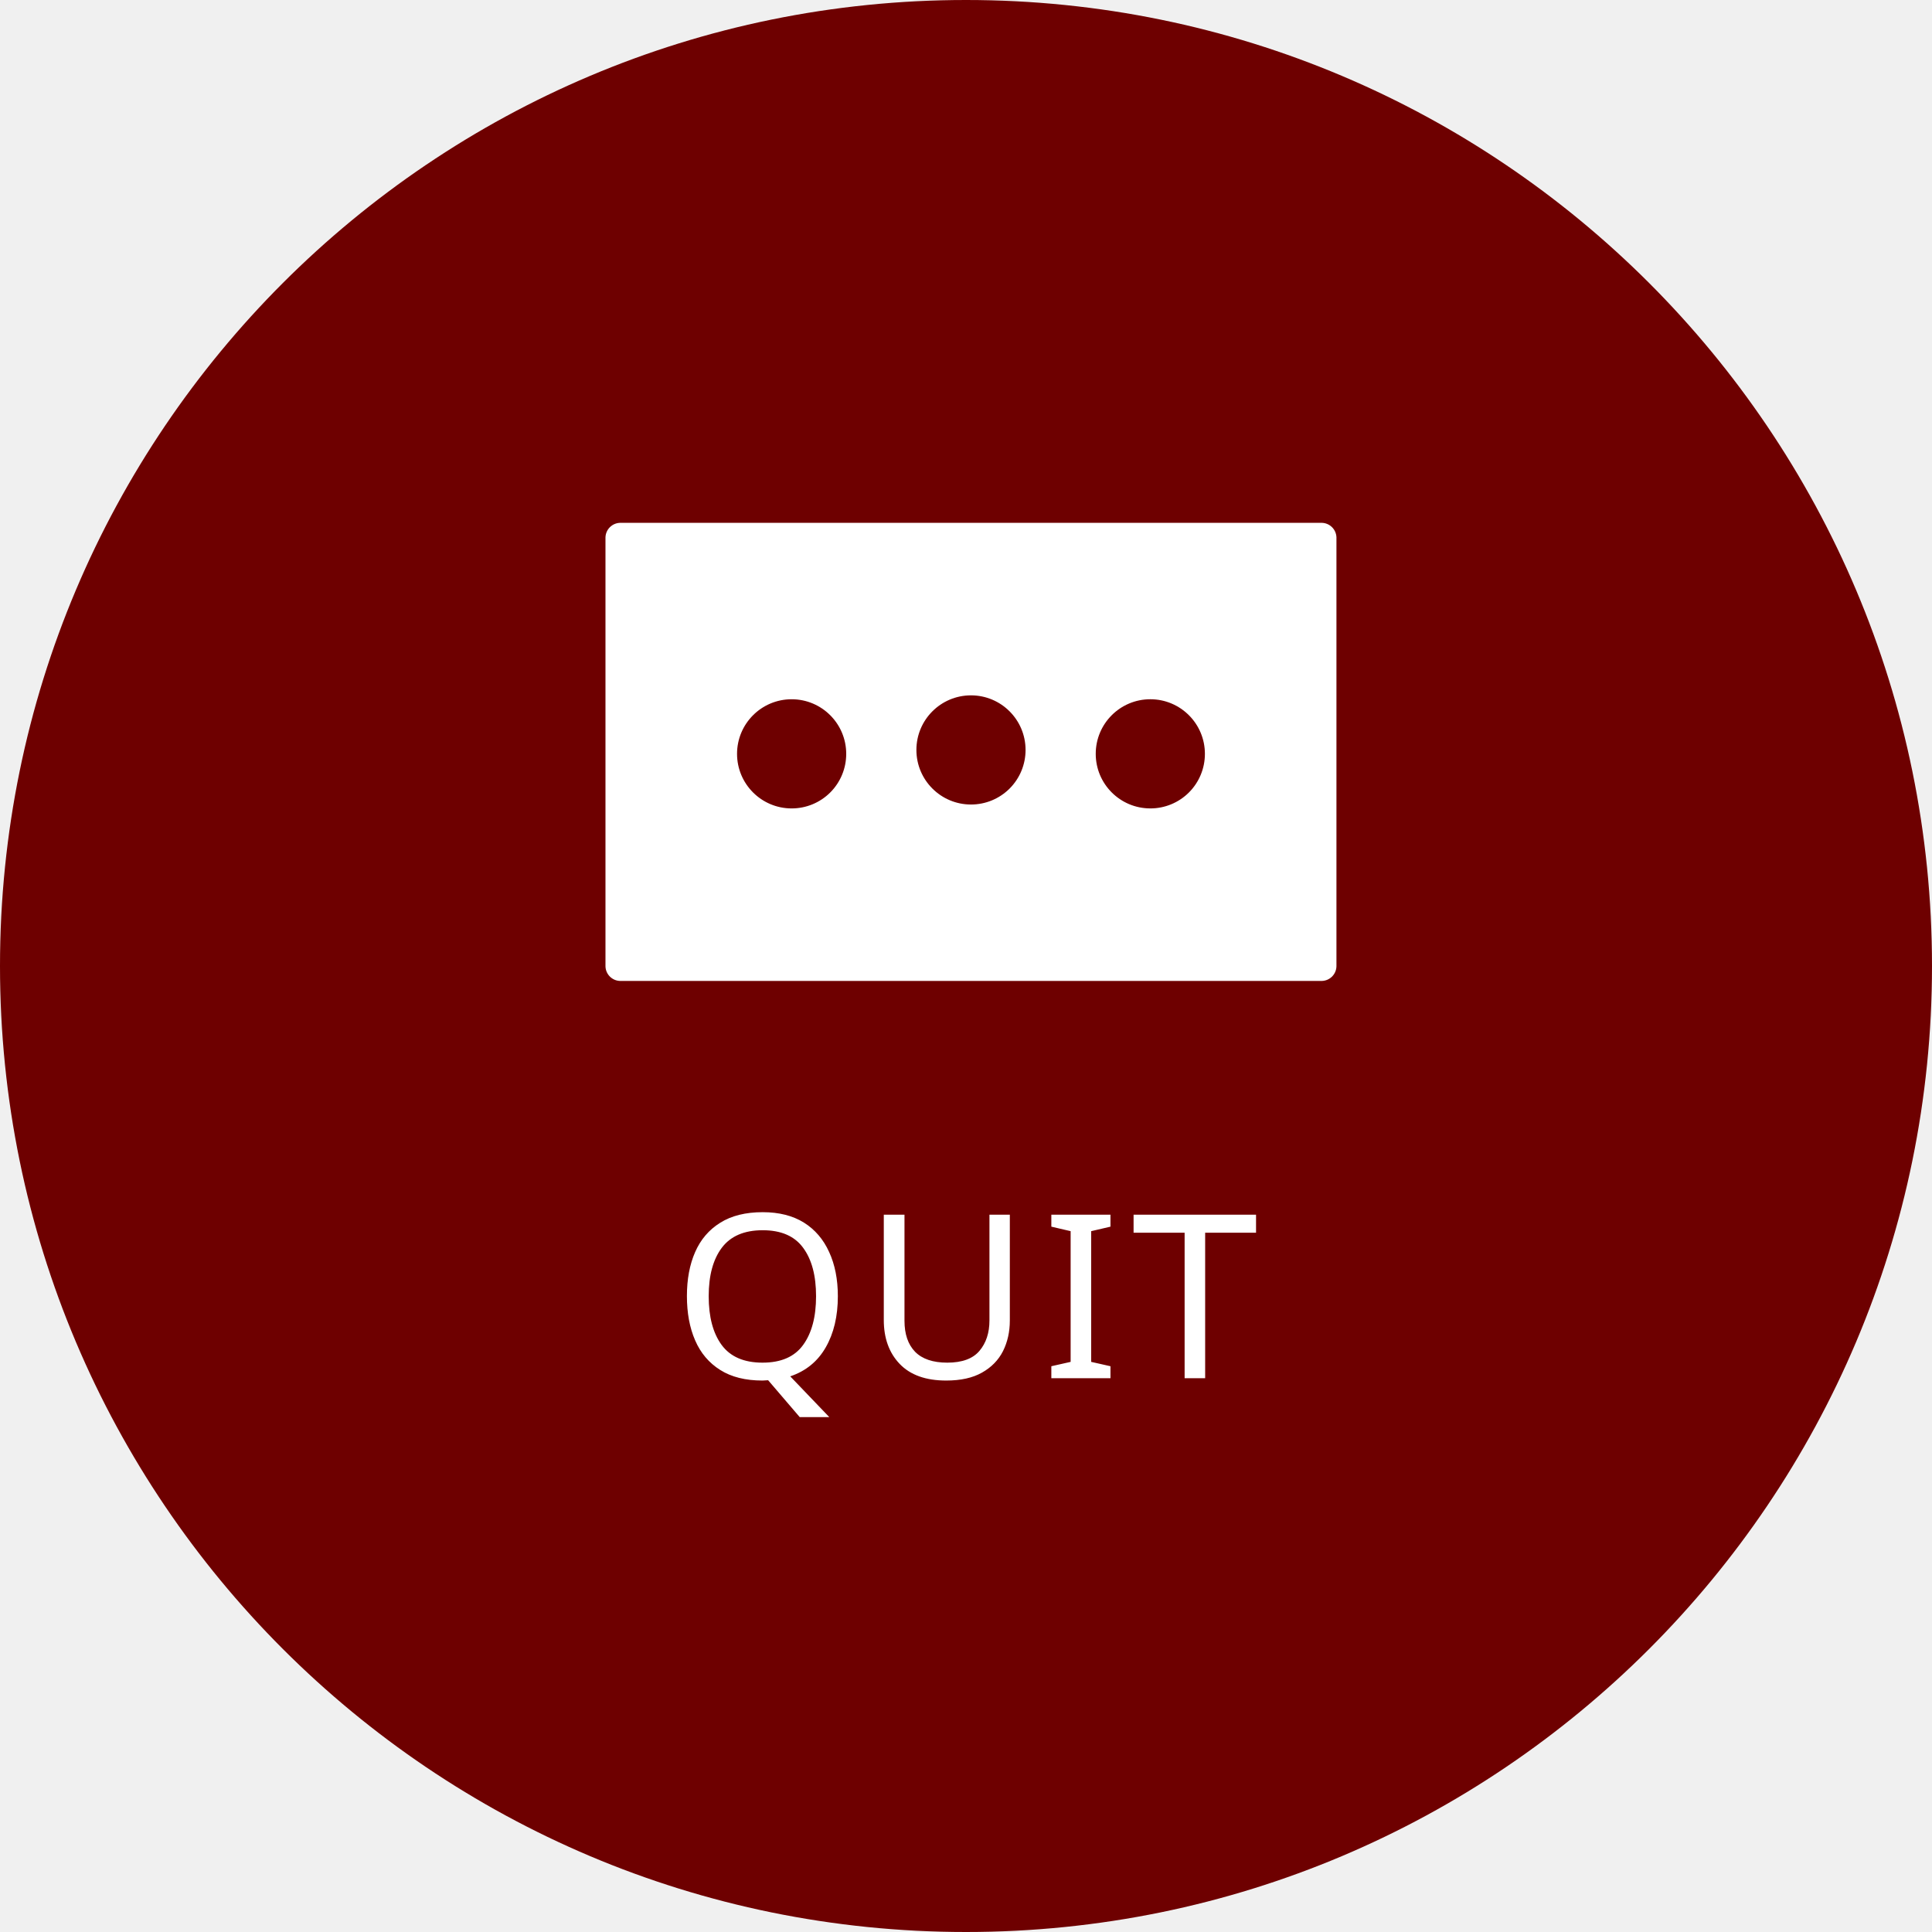
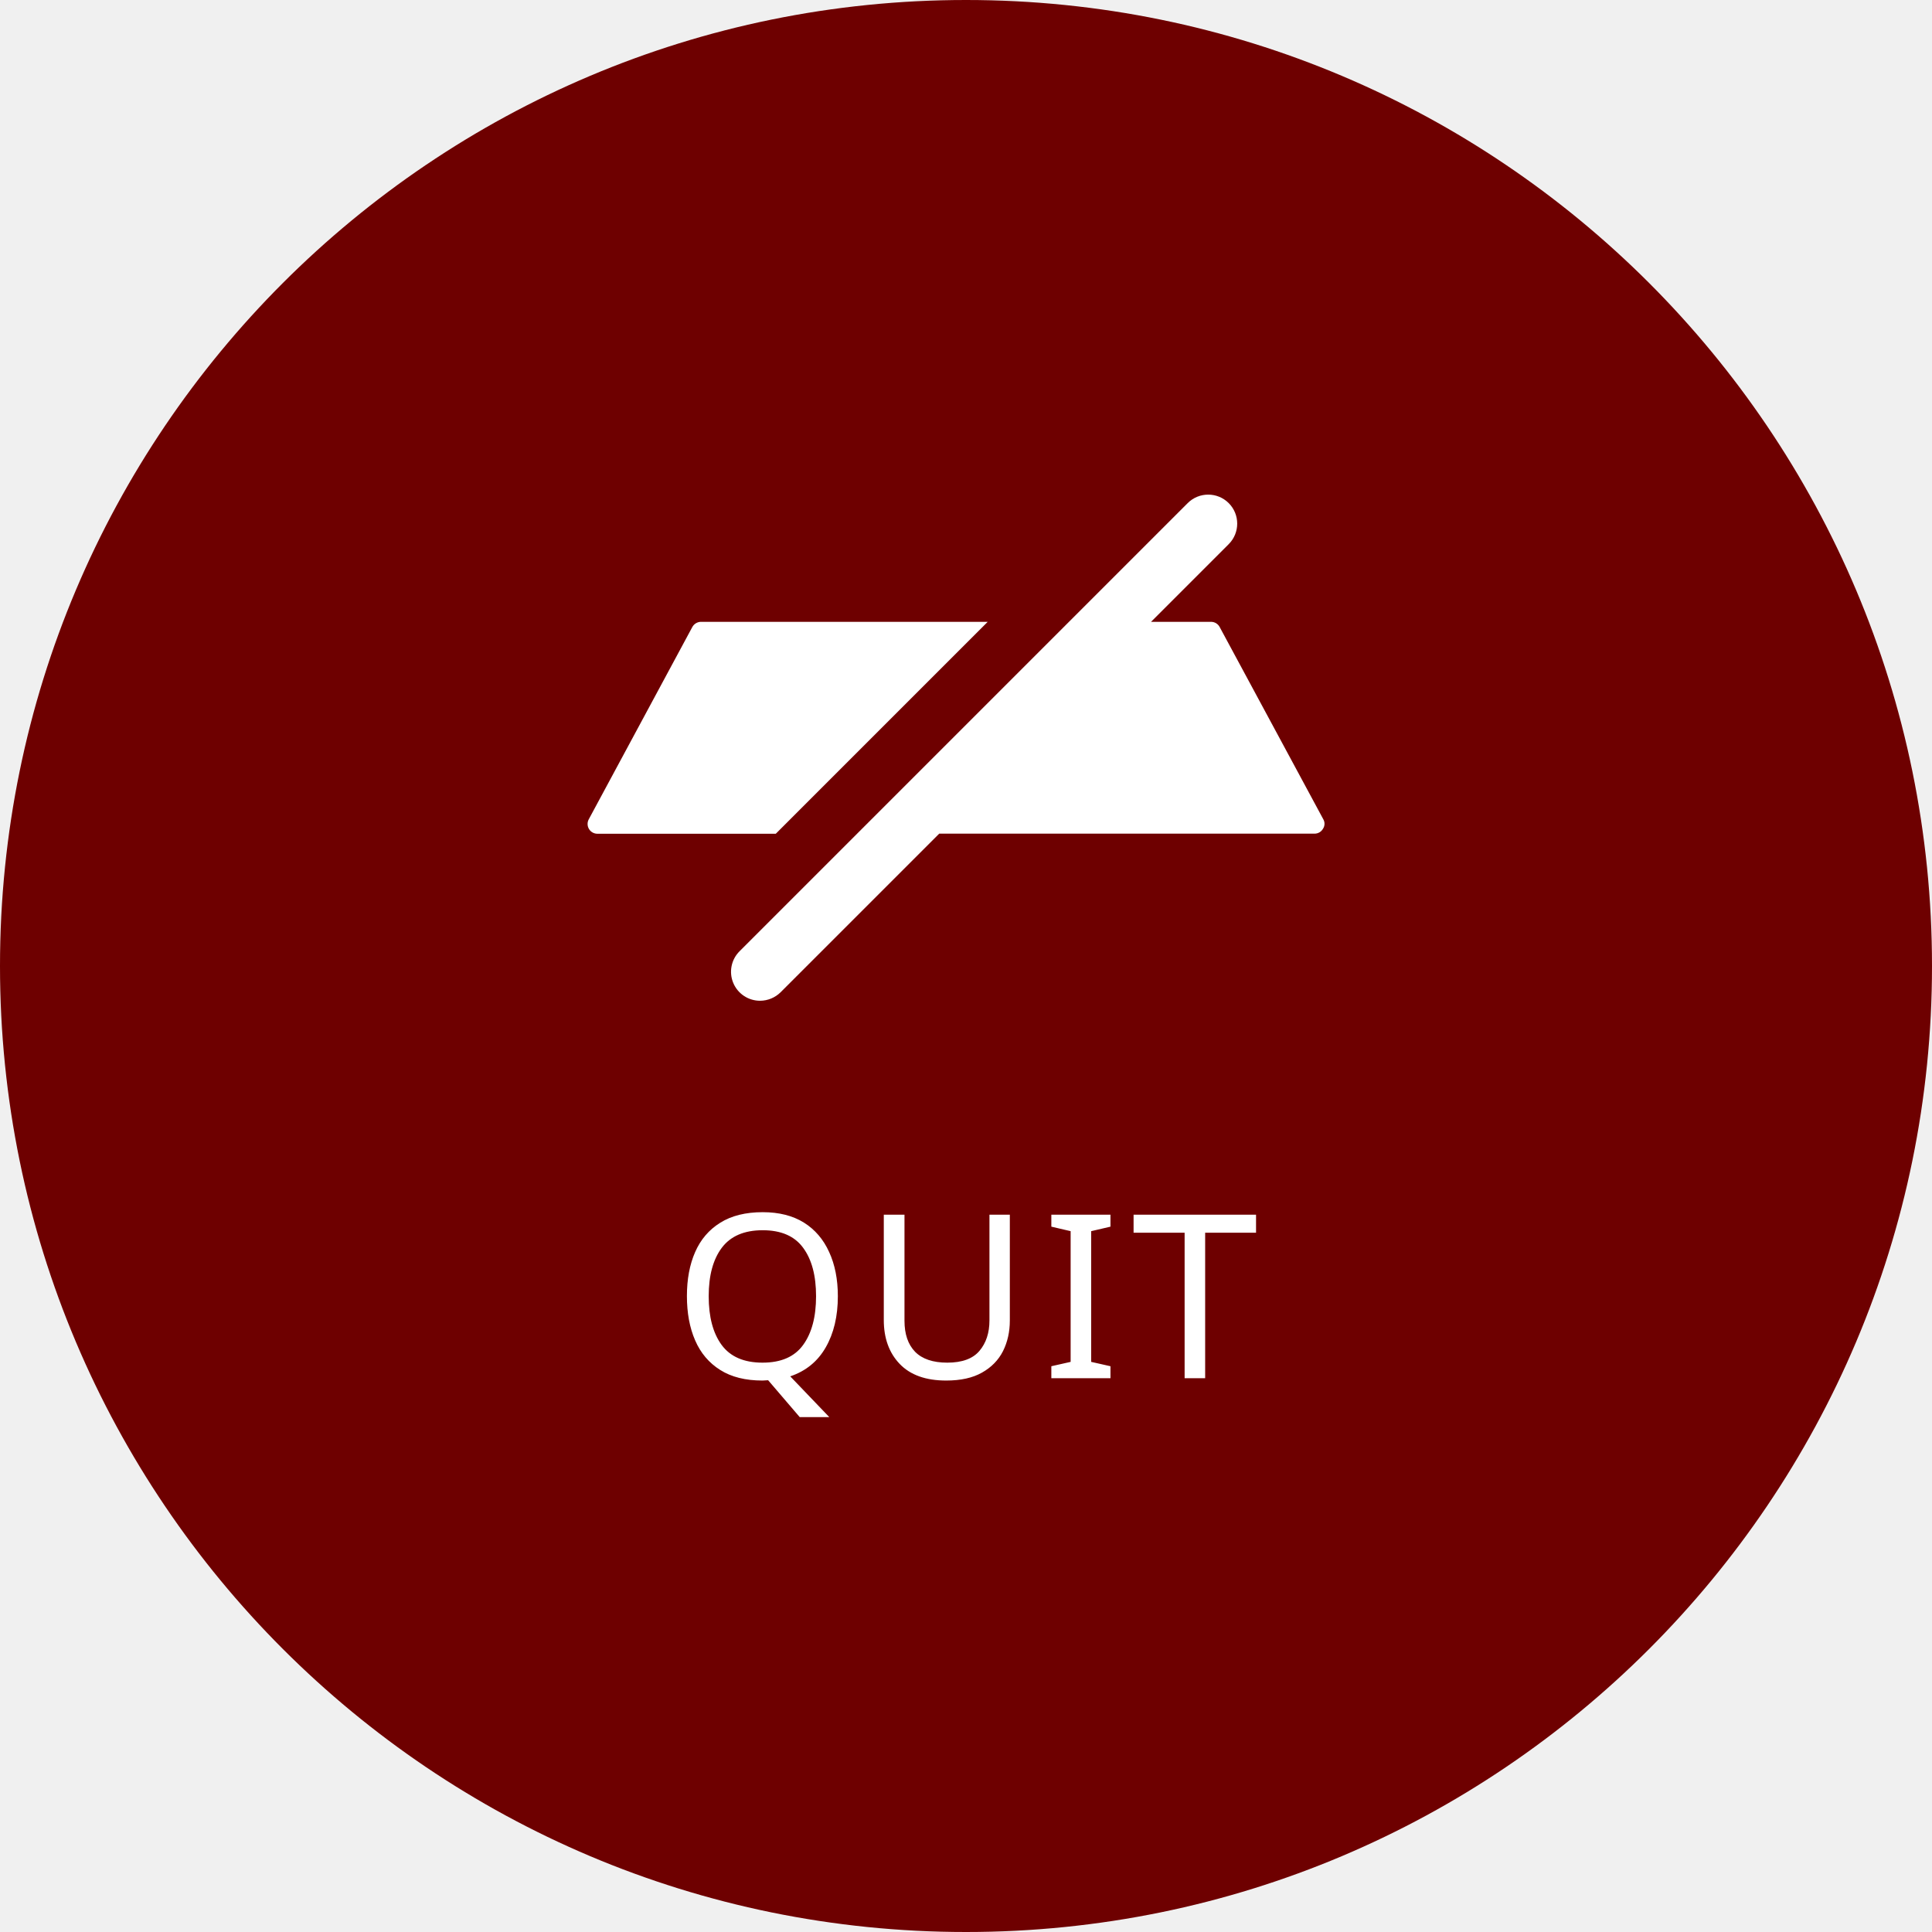
<svg xmlns="http://www.w3.org/2000/svg" viewBox="0 0 194 194">
  <defs>
    <style>
      .cls-1 {
        fill: #6e0000;
      }

      .cls-2, .cls-3 {
        fill: #fff;
      }

      .cls-2 {
        font-size: 23px;
        font-family: NotoSansJP-Medium, Noto Sans JP Medium;
        font-weight: 500;
        letter-spacing: 0.05em;
      }
    </style>
  </defs>
-   <g id="グループ化_60" data-name="グループ化 60" transform="translate(-1940 -983)">
+   <g id="グループ化_68" data-name="グループ化 68" transform="translate(-1940 -983)">
    <g id="グループ化_45" data-name="グループ化 45" transform="translate(117)">
      <circle id="楕円形_26" data-name="楕円形 26" class="cls-1" cx="97" cy="97" r="97" transform="translate(1823 983)" />
      <text id="QUIT" class="cls-2" transform="translate(1919.964 1121.392)">
        <tspan x="-29.394" y="0">QUIT</tspan>
      </text>
    </g>
-     <path id="パス_197" data-name="パス 197" class="cls-3" d="M71.936,0H1.468A1.505,1.505,0,0,0,0,1.468V44.532A1.505,1.505,0,0,0,1.468,46H71.936A1.505,1.505,0,0,0,73.4,44.532V1.468A1.505,1.505,0,0,0,71.936,0ZM18.694,28.677A5.481,5.481,0,1,1,24.174,23.2,5.472,5.472,0,0,1,18.694,28.677ZM36.7,28.285A5.481,5.481,0,1,1,42.183,22.8,5.472,5.472,0,0,1,36.7,28.285Zm18.008.391A5.481,5.481,0,1,1,60.191,23.2,5.472,5.472,0,0,1,54.711,28.677Z" transform="translate(2000.798 1035.5)" />
+     <g id="グループ化_66" data-name="グループ化 66" transform="translate(1940 983)">
+       <path id="パス_203" data-name="パス 203" class="cls-3" d="M99.18,62.44H70.39a1,1,0,0,0-.87.52L59.12,82.27a.983.983,0,0,0,.86,1.45H77.9Z" />
+       <path id="パス_204" data-name="パス 204" class="cls-3" d="M132.88,82.27,122.47,62.96a.978.978,0,0,0-.87-.52h-6.02l7.8-7.8a2.913,2.913,0,0,0-4.12-4.12l-45,45a2.91,2.91,0,0,0,2.06,4.97,2.95,2.95,0,0,0,2.06-.85L94.31,83.71H132a.958.958,0,0,0,.84-.48A.9.9,0,0,0,132.88,82.27Z" />
+     </g>
  </g>
</svg>
